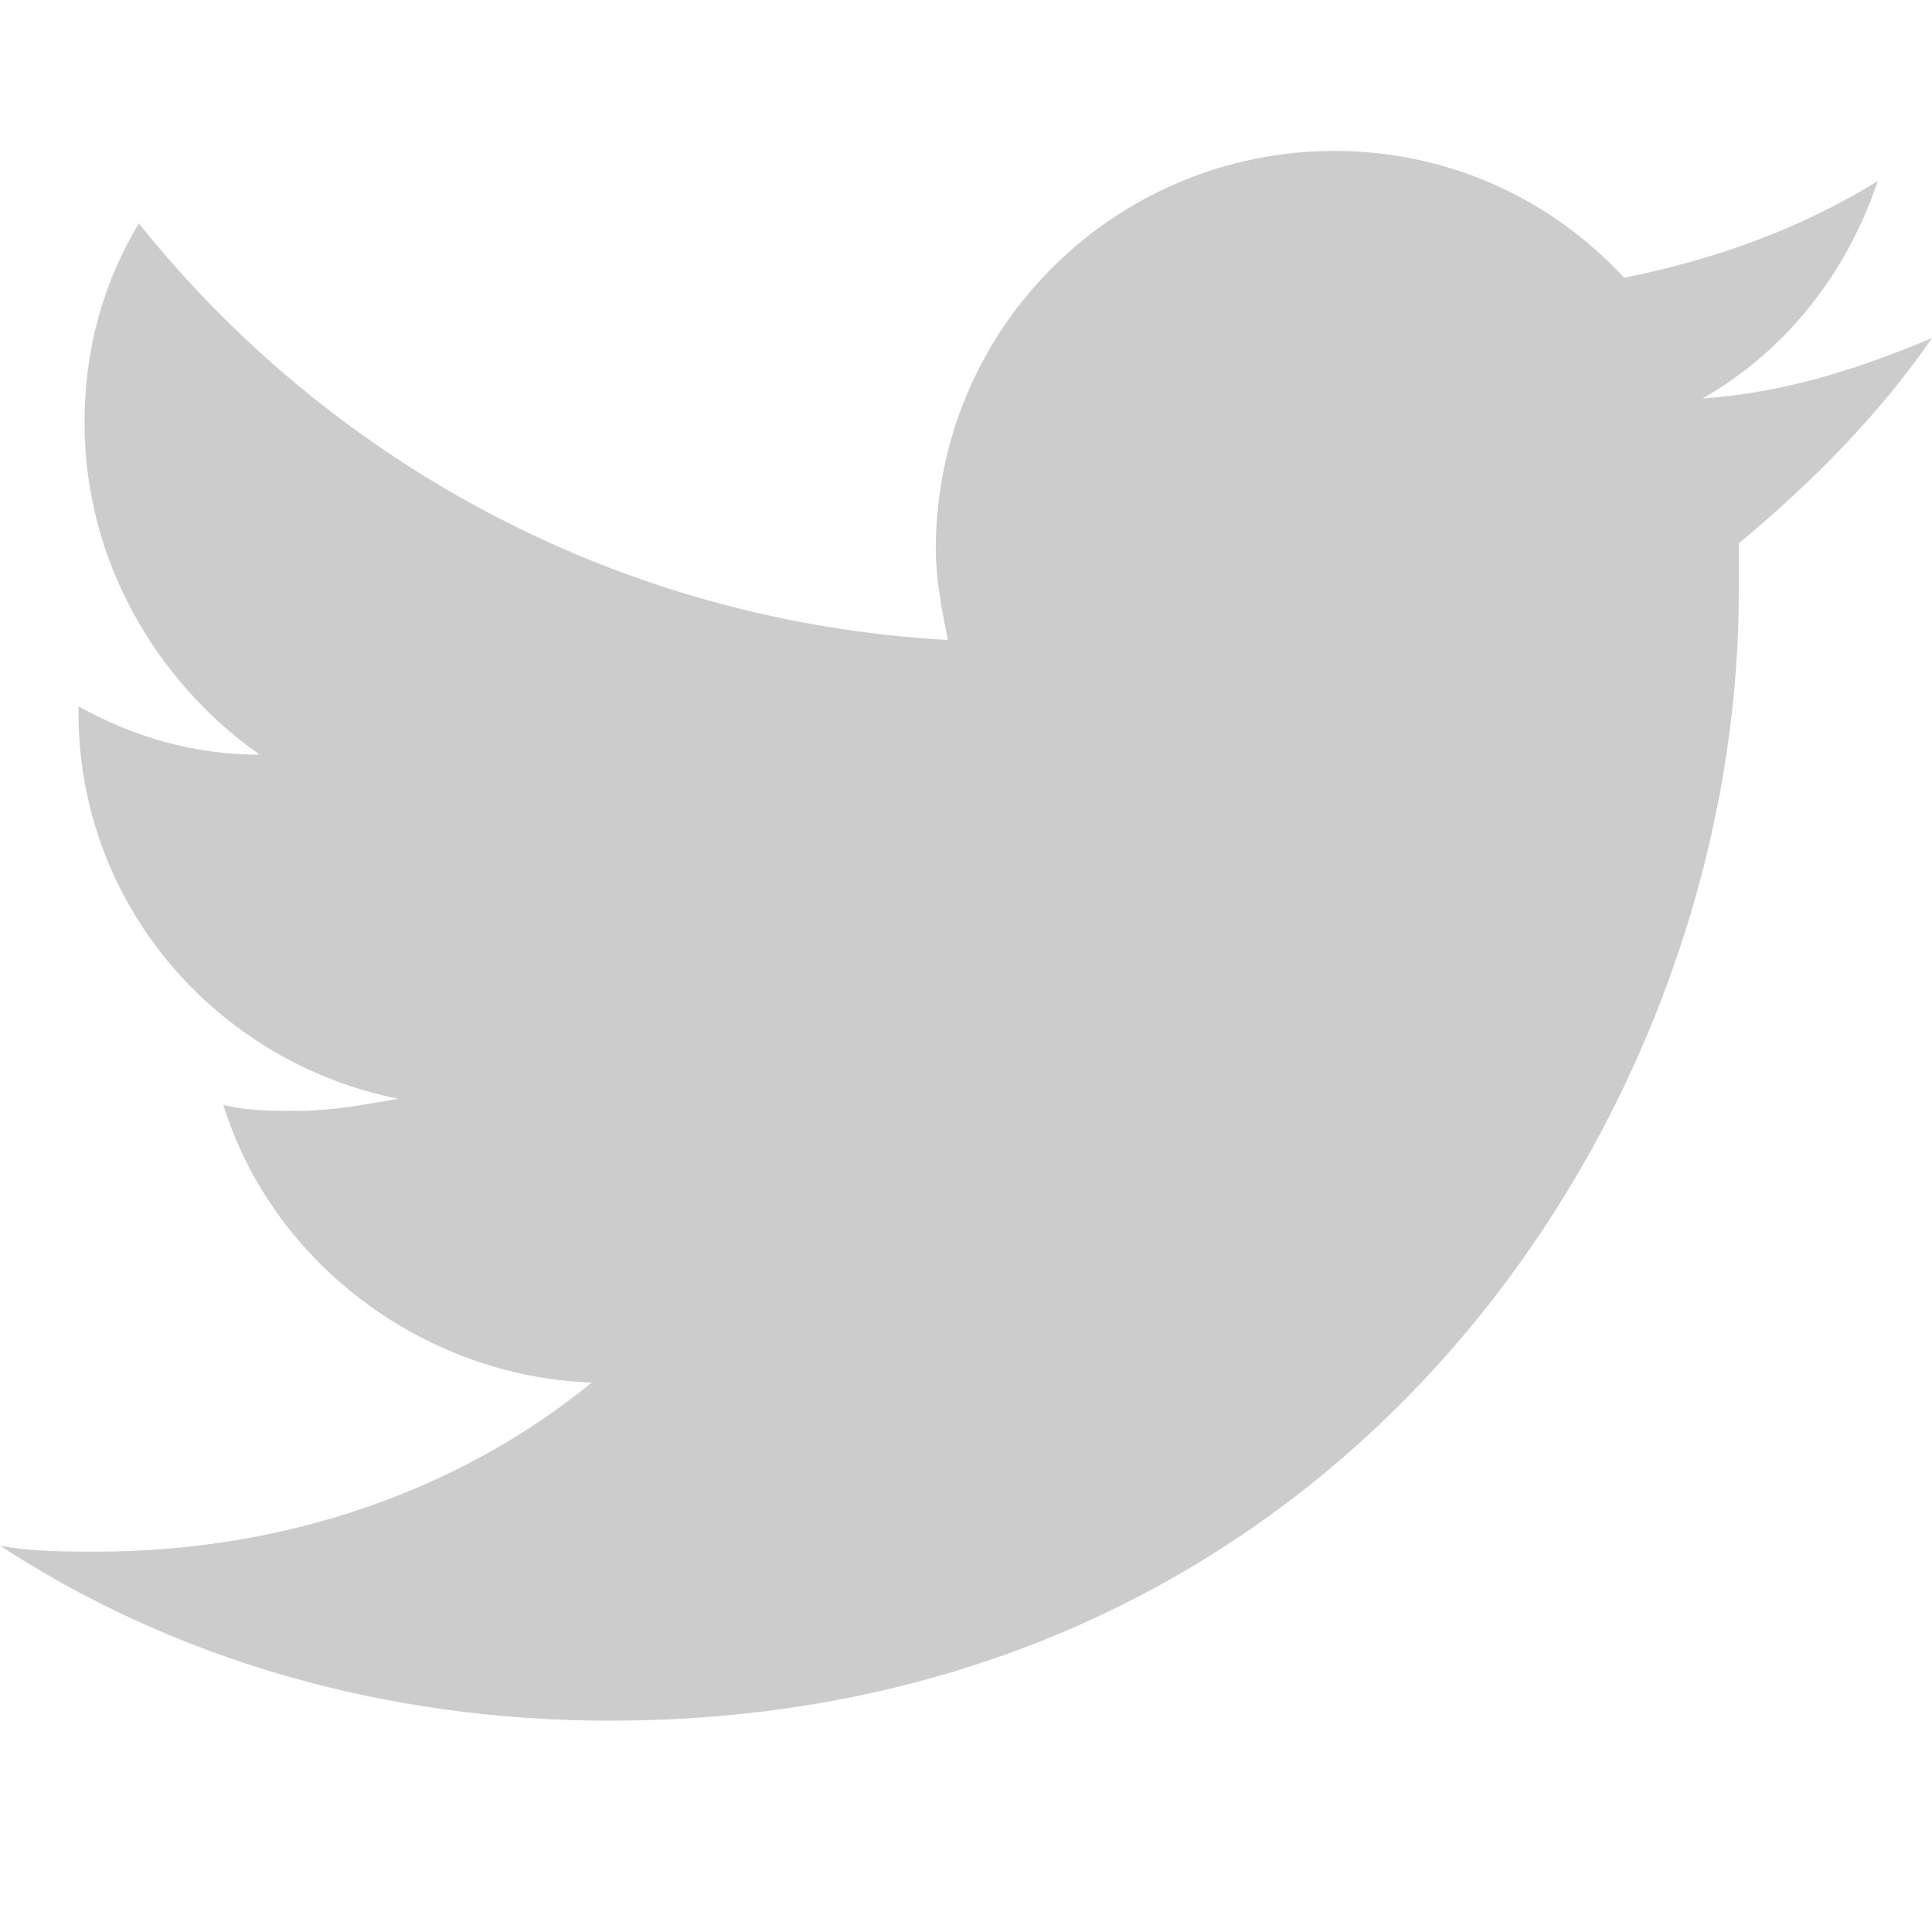
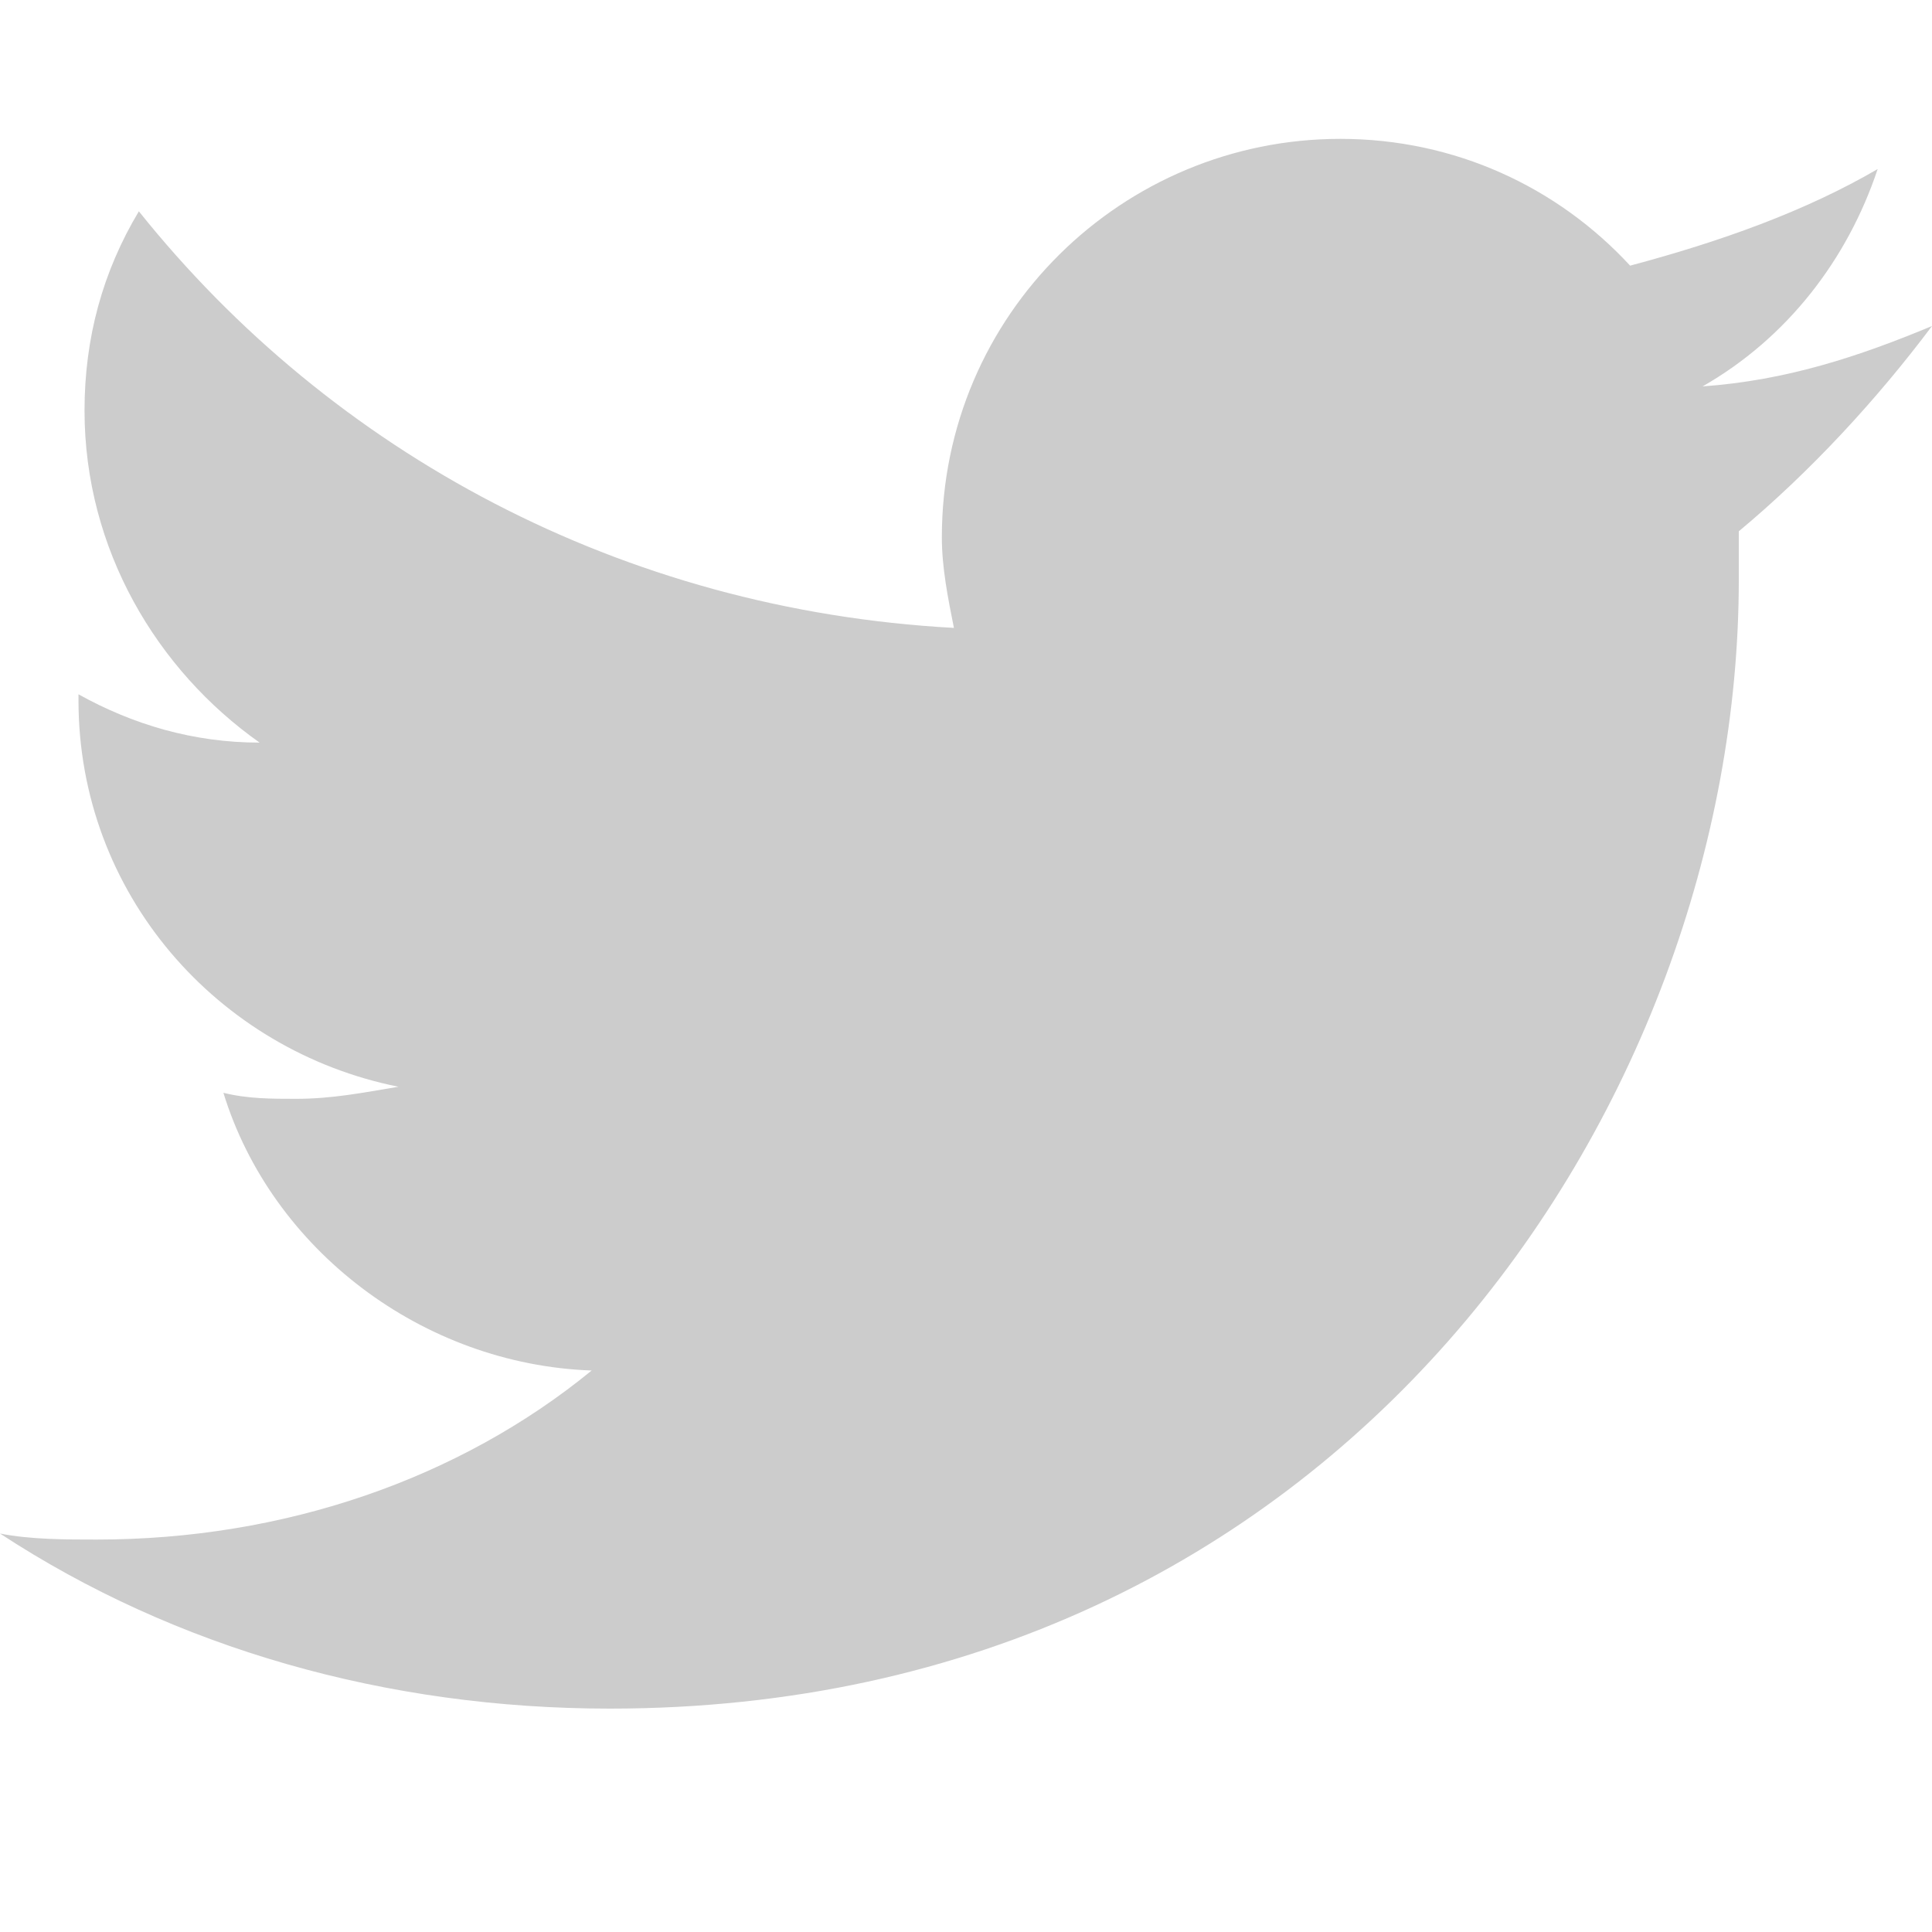
<svg xmlns="http://www.w3.org/2000/svg" version="1.1" id="レイヤー_4" x="0px" y="0px" viewBox="0 0 32 32" enable-background="new 0 0 32 32" xml:space="preserve">
-   <path fill="#CCCCCC" d="M32,5.6c-1.2,0.5-2.4,0.9-3.8,1c1.4-0.8,2.4-2.1,2.9-3.6c-1.3,0.8-2.7,1.3-4.2,1.6c-1.2-1.3-2.9-2.1-4.8-2.1  c-3.6,0-6.6,2.9-6.6,6.6c0,0.5,0.1,1,0.2,1.5C10.3,10.3,5.5,7.7,2.3,3.7C1.7,4.7,1.4,5.8,1.4,7c0,2.3,1.2,4.3,2.9,5.5  c-1.1,0-2.1-0.3-3-0.8v0.1c0,3.2,2.3,5.8,5.3,6.4c-0.6,0.1-1.1,0.2-1.7,0.2c-0.4,0-0.8,0-1.2-0.1c0.8,2.6,3.3,4.5,6.1,4.6  c-2.2,1.8-5.1,2.8-8.2,2.8c-0.5,0-1.1,0-1.6-0.1c2.9,1.9,6.4,2.9,10.1,2.9c12.1,0,18.7-10,18.7-18.7c0-0.3,0-0.6,0-0.8  C30,8,31.1,6.9,32,5.6L32,5.6z" />
+   <path fill="#CCCCCC" d="M32,5.4c-1.2,0.5-2.4,0.9-3.8,1c1.4-0.8,2.4-2.1,2.9-3.6C29.9,3.5,28.5,4,27,4.4c-1.2-1.3-2.9-2.1-4.8-2.1  c-3.6,0-6.6,2.9-6.6,6.6c0,0.5,0.1,1,0.2,1.5C10.3,10.1,5.5,7.5,2.3,3.5c-0.6,1-0.9,2.1-0.9,3.3c0,2.3,1.2,4.3,2.9,5.5  c-1.1,0-2.1-0.3-3-0.8v0.1c0,3.2,2.3,5.8,5.3,6.4c-0.6,0.1-1.1,0.2-1.7,0.2c-0.4,0-0.8,0-1.2-0.1c0.8,2.6,3.3,4.5,6.1,4.6  c-2.2,1.8-5.1,2.8-8.2,2.8c-0.5,0-1.1,0-1.6-0.1c2.9,1.9,6.4,2.9,10.1,2.9c12.1,0,18.7-10,18.7-18.7c0-0.3,0-0.6,0-0.8  C30,7.8,31.1,6.6,32,5.4L32,5.4z" />
</svg>
